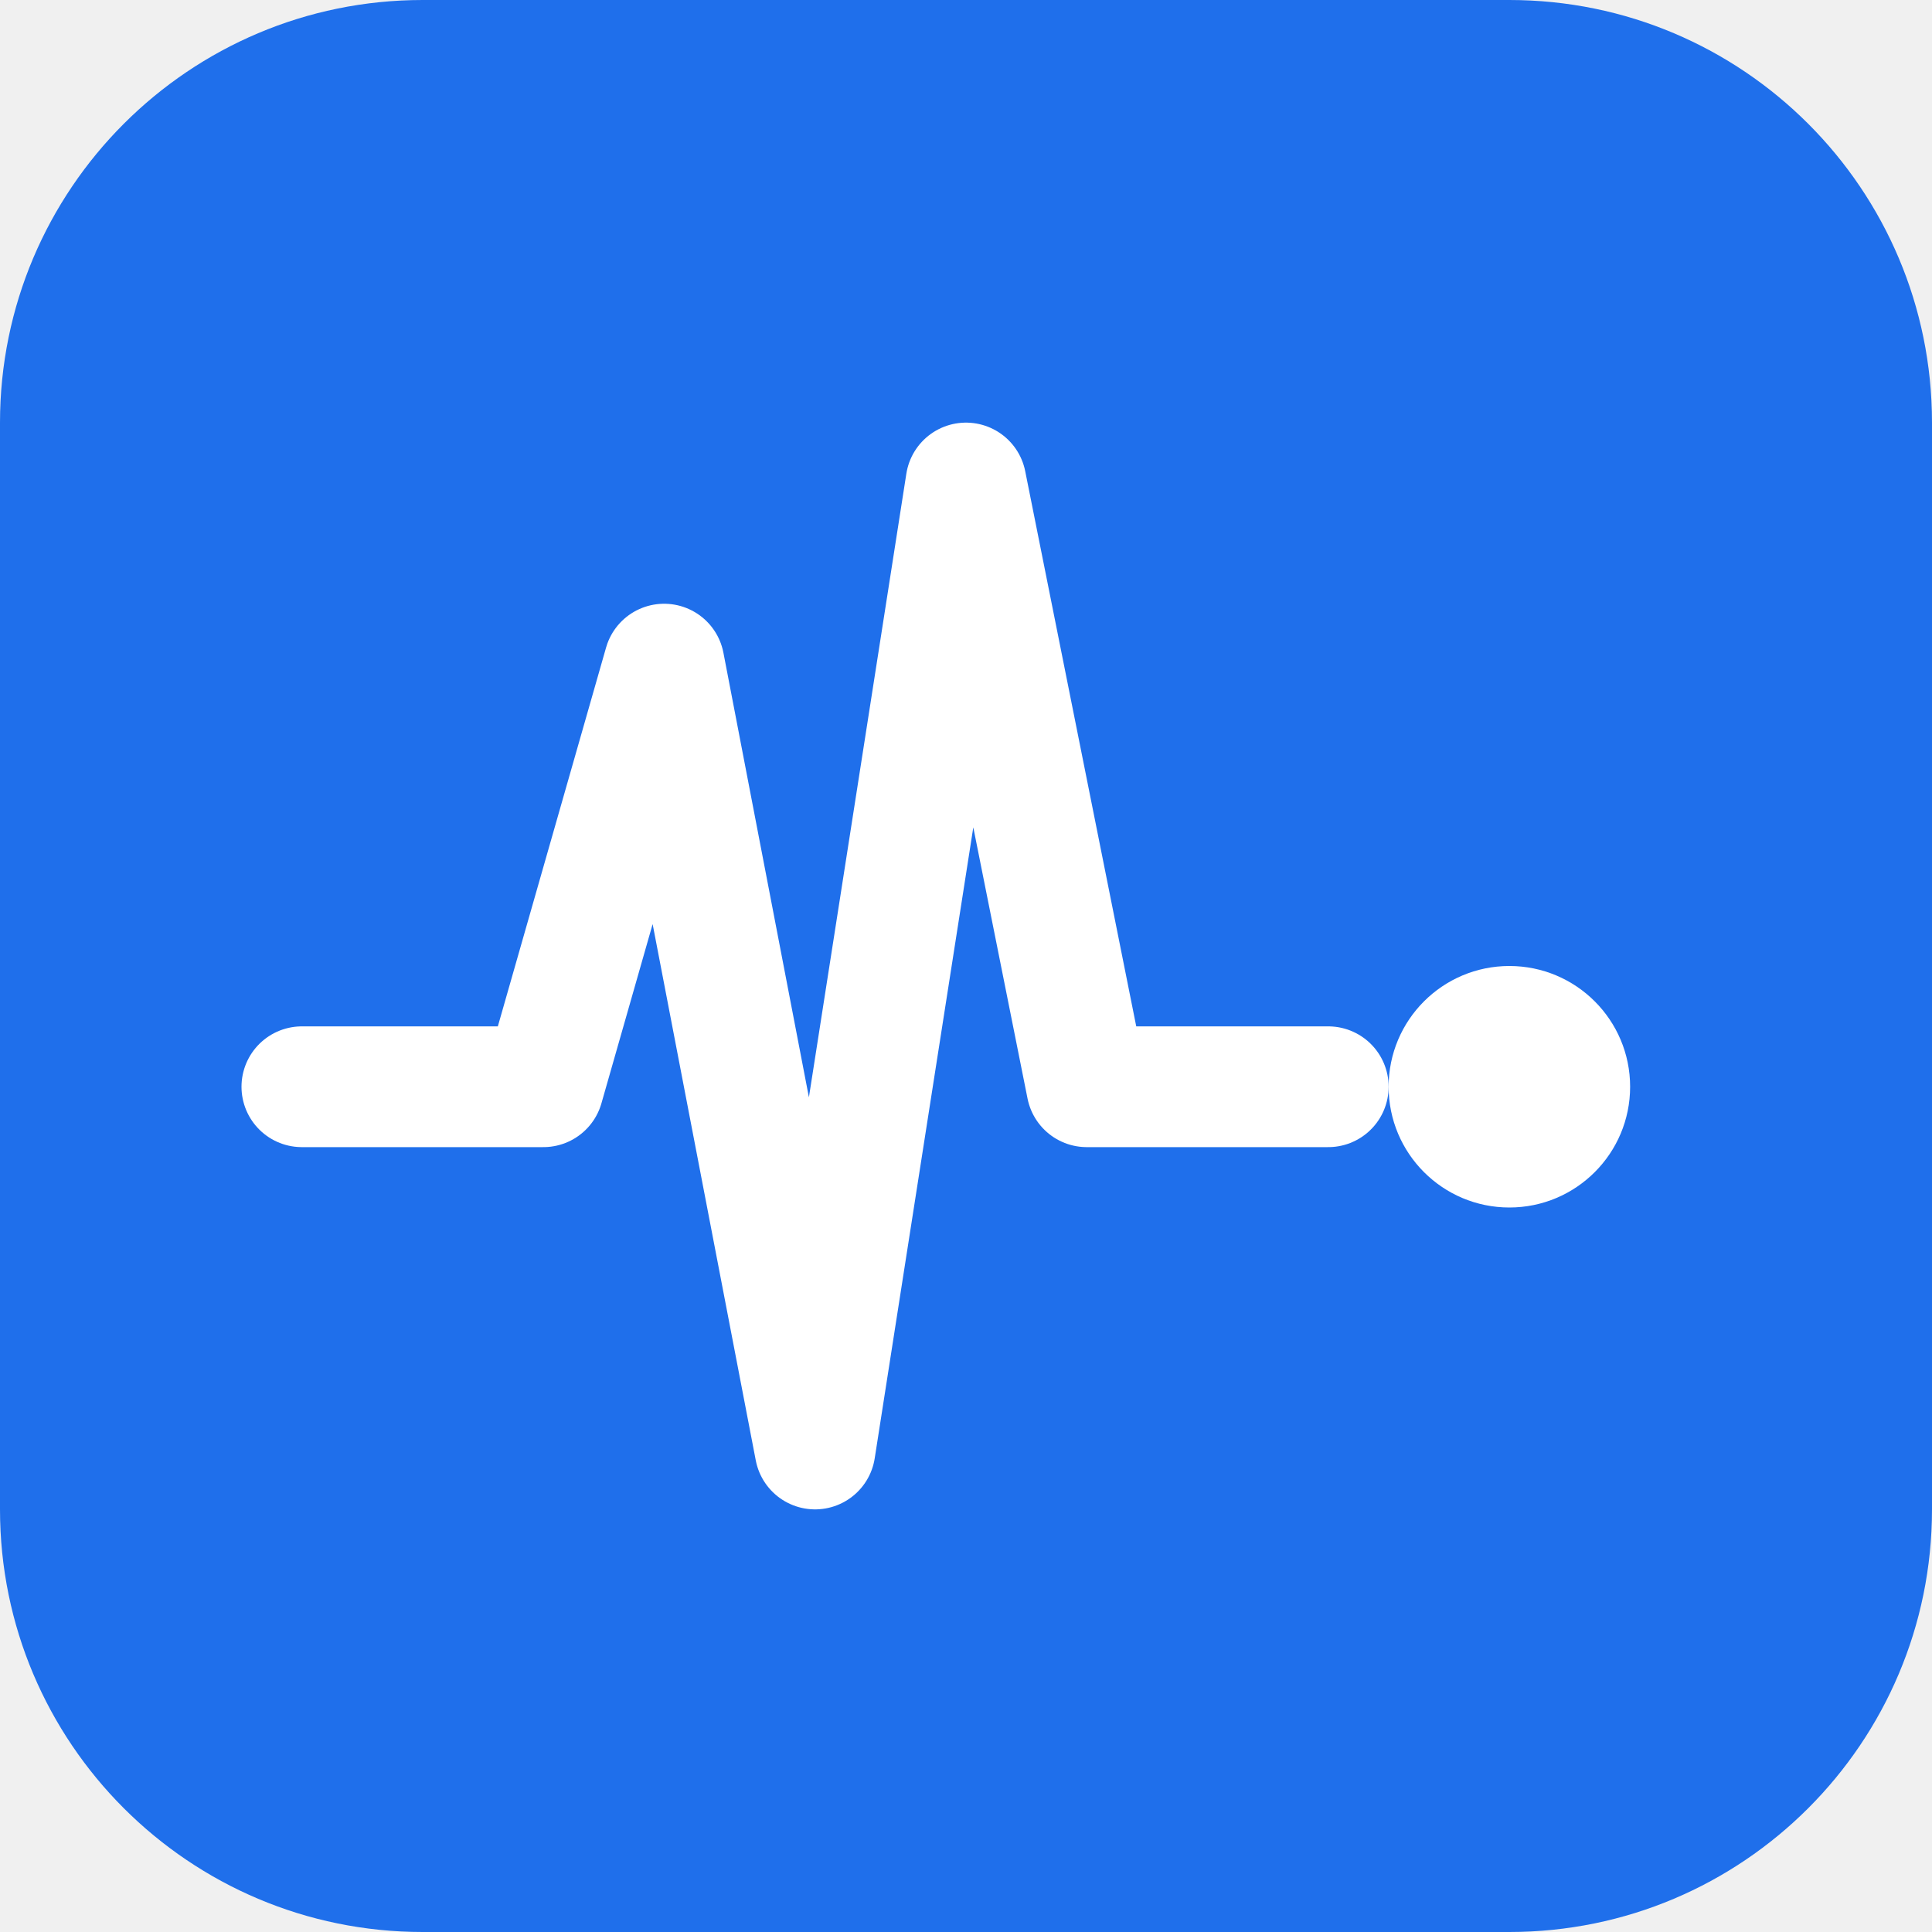
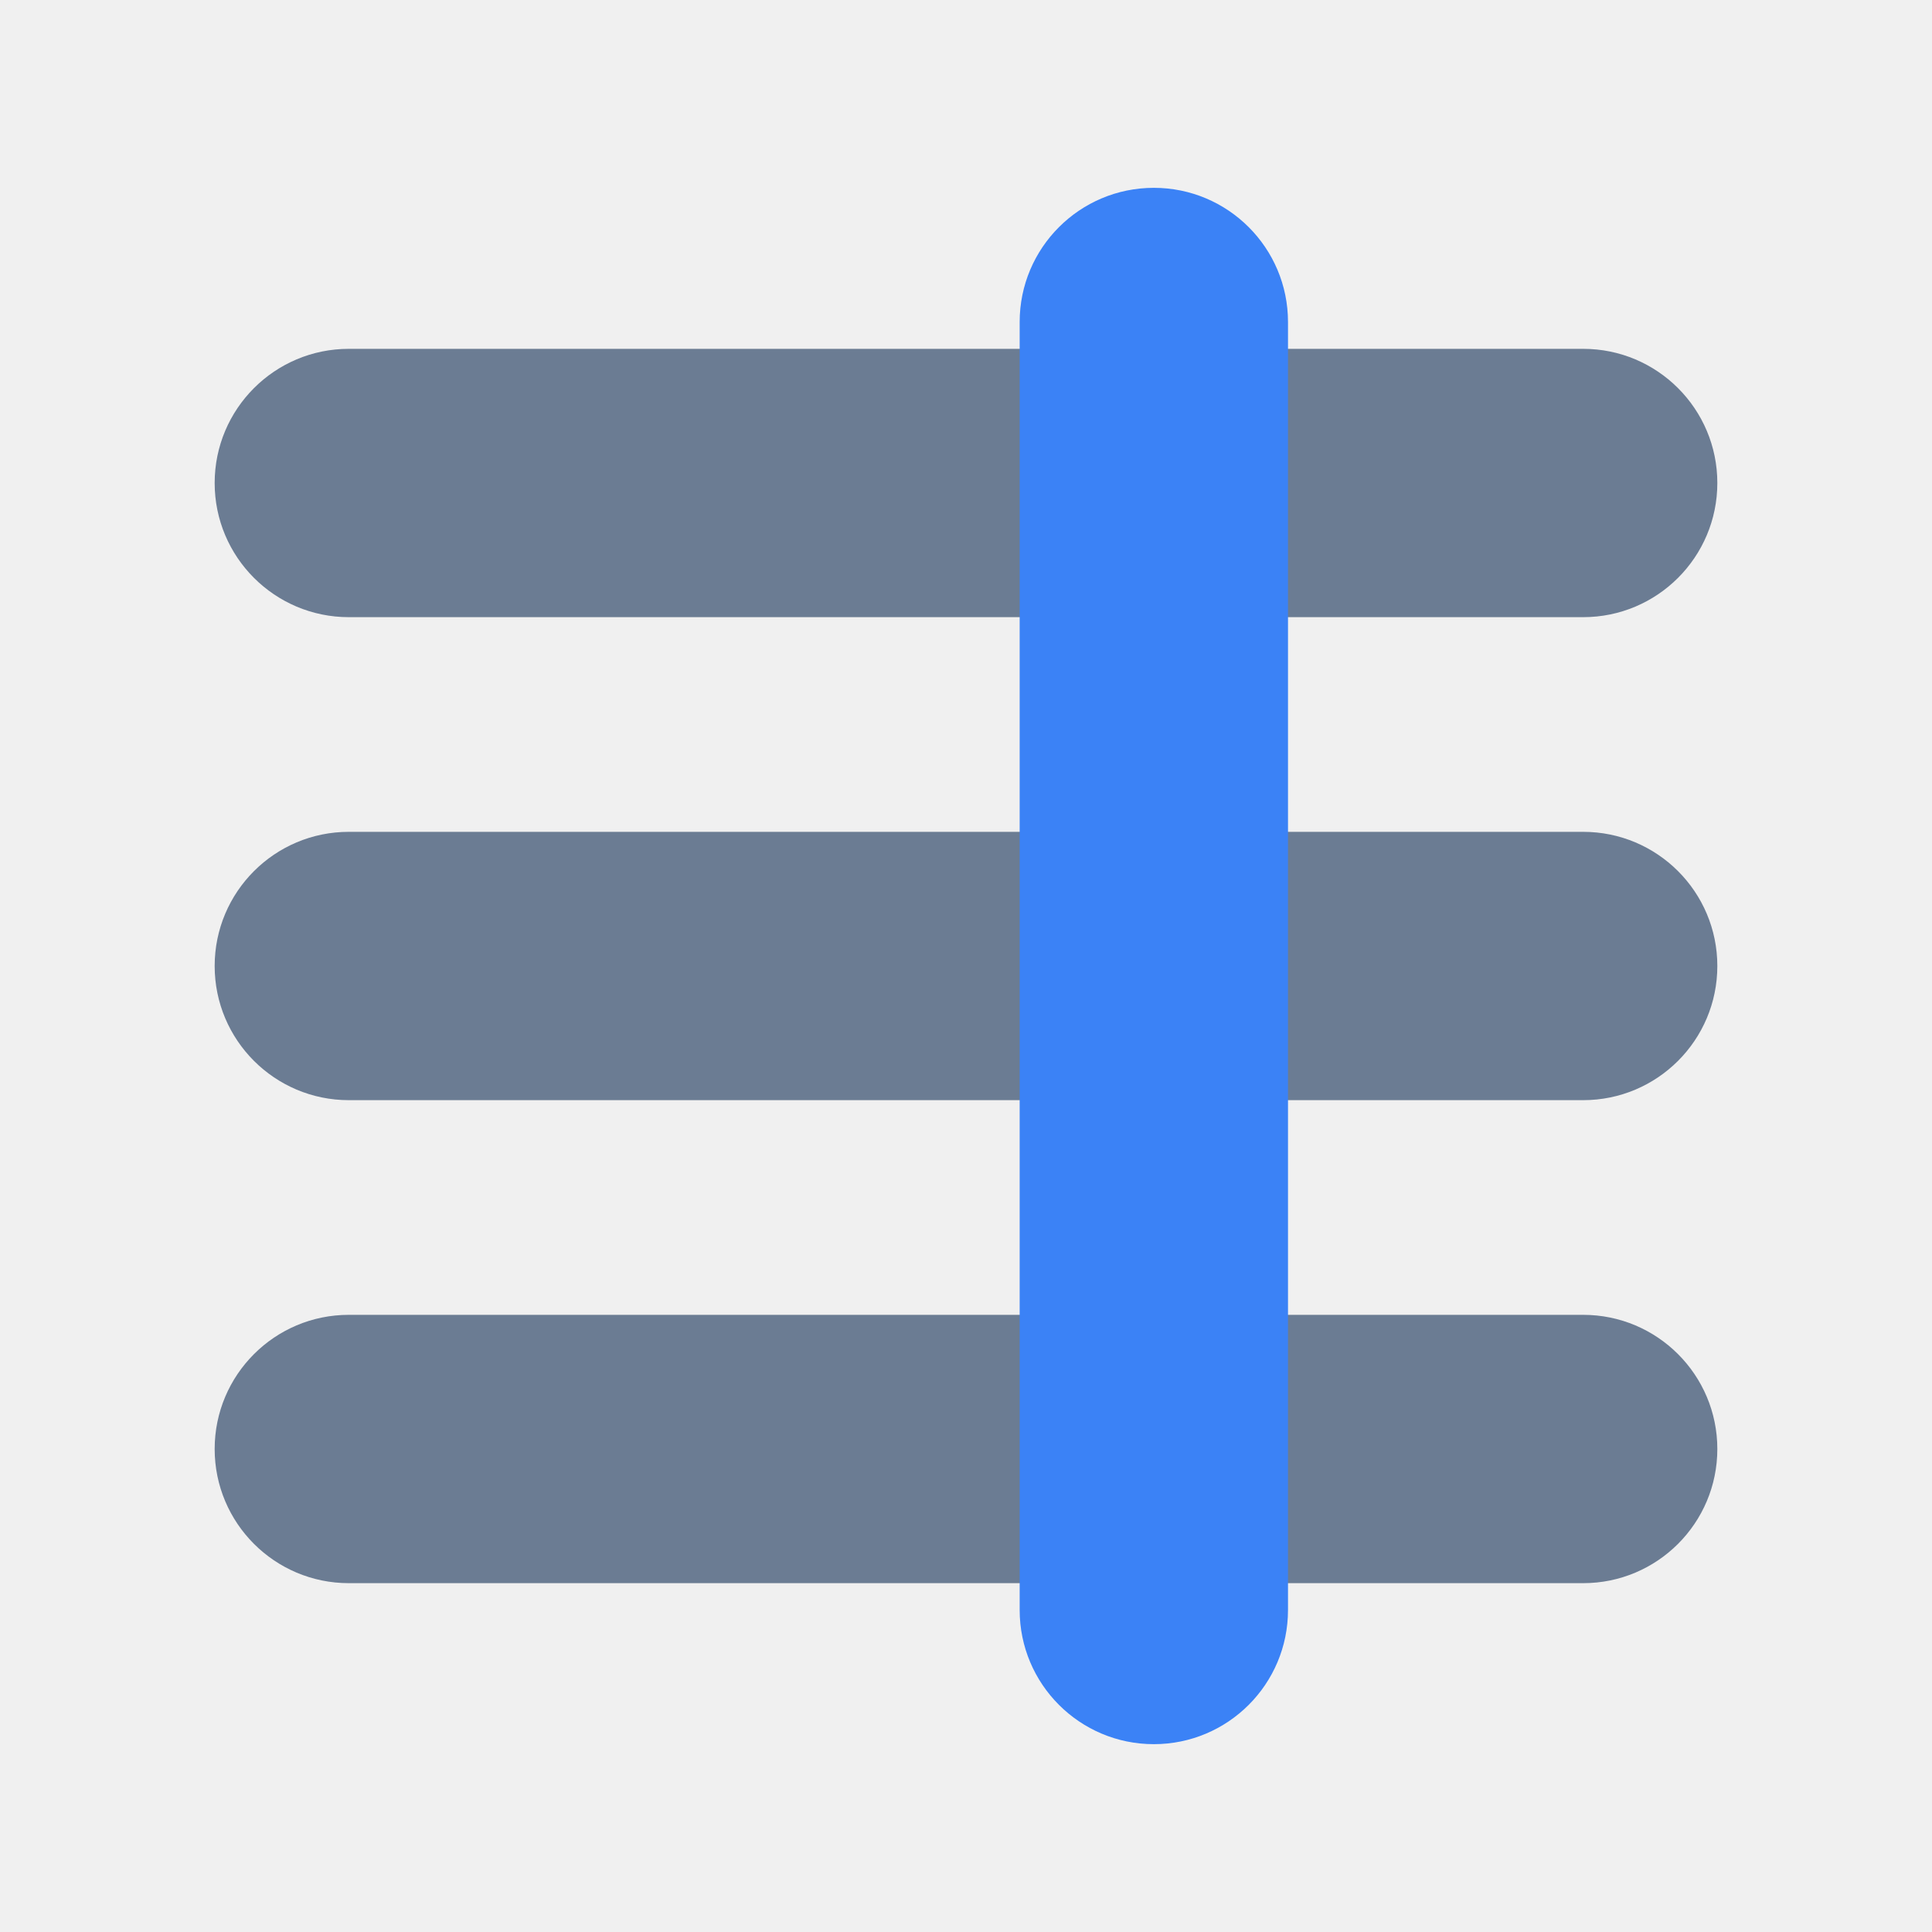
- <svg xmlns="http://www.w3.org/2000/svg" viewBox="0 0 64 64" width="64" height="64">
-   <rect width="64" height="64" rx="14" fill="#1f6feb" />
-   <g fill="none" stroke="#ffffff" stroke-width="4" stroke-linecap="round" stroke-linejoin="round">
-     <path d="M10 36 h8 l4 -14 l5 26 l5 -32 l4 20 h8" />
+ <svg xmlns="http://www.w3.org/2000/svg" width="36" height="36" viewBox="0 0 36 36">
+   <g fill="#6b7c93">
+     <rect x="4" y="6.5" width="28" height="5" rx="2.5" />
+     <rect x="4" y="15.5" width="28" height="5" rx="2.5" />
+     <rect x="4" y="24.5" width="28" height="5" rx="2.5" />
  </g>
-   <circle cx="50" cy="36" r="4" fill="#ffffff" />
+   <rect x="19" y="3.5" width="5" height="29" rx="2.5" fill="#3b82f6" />
</svg>
